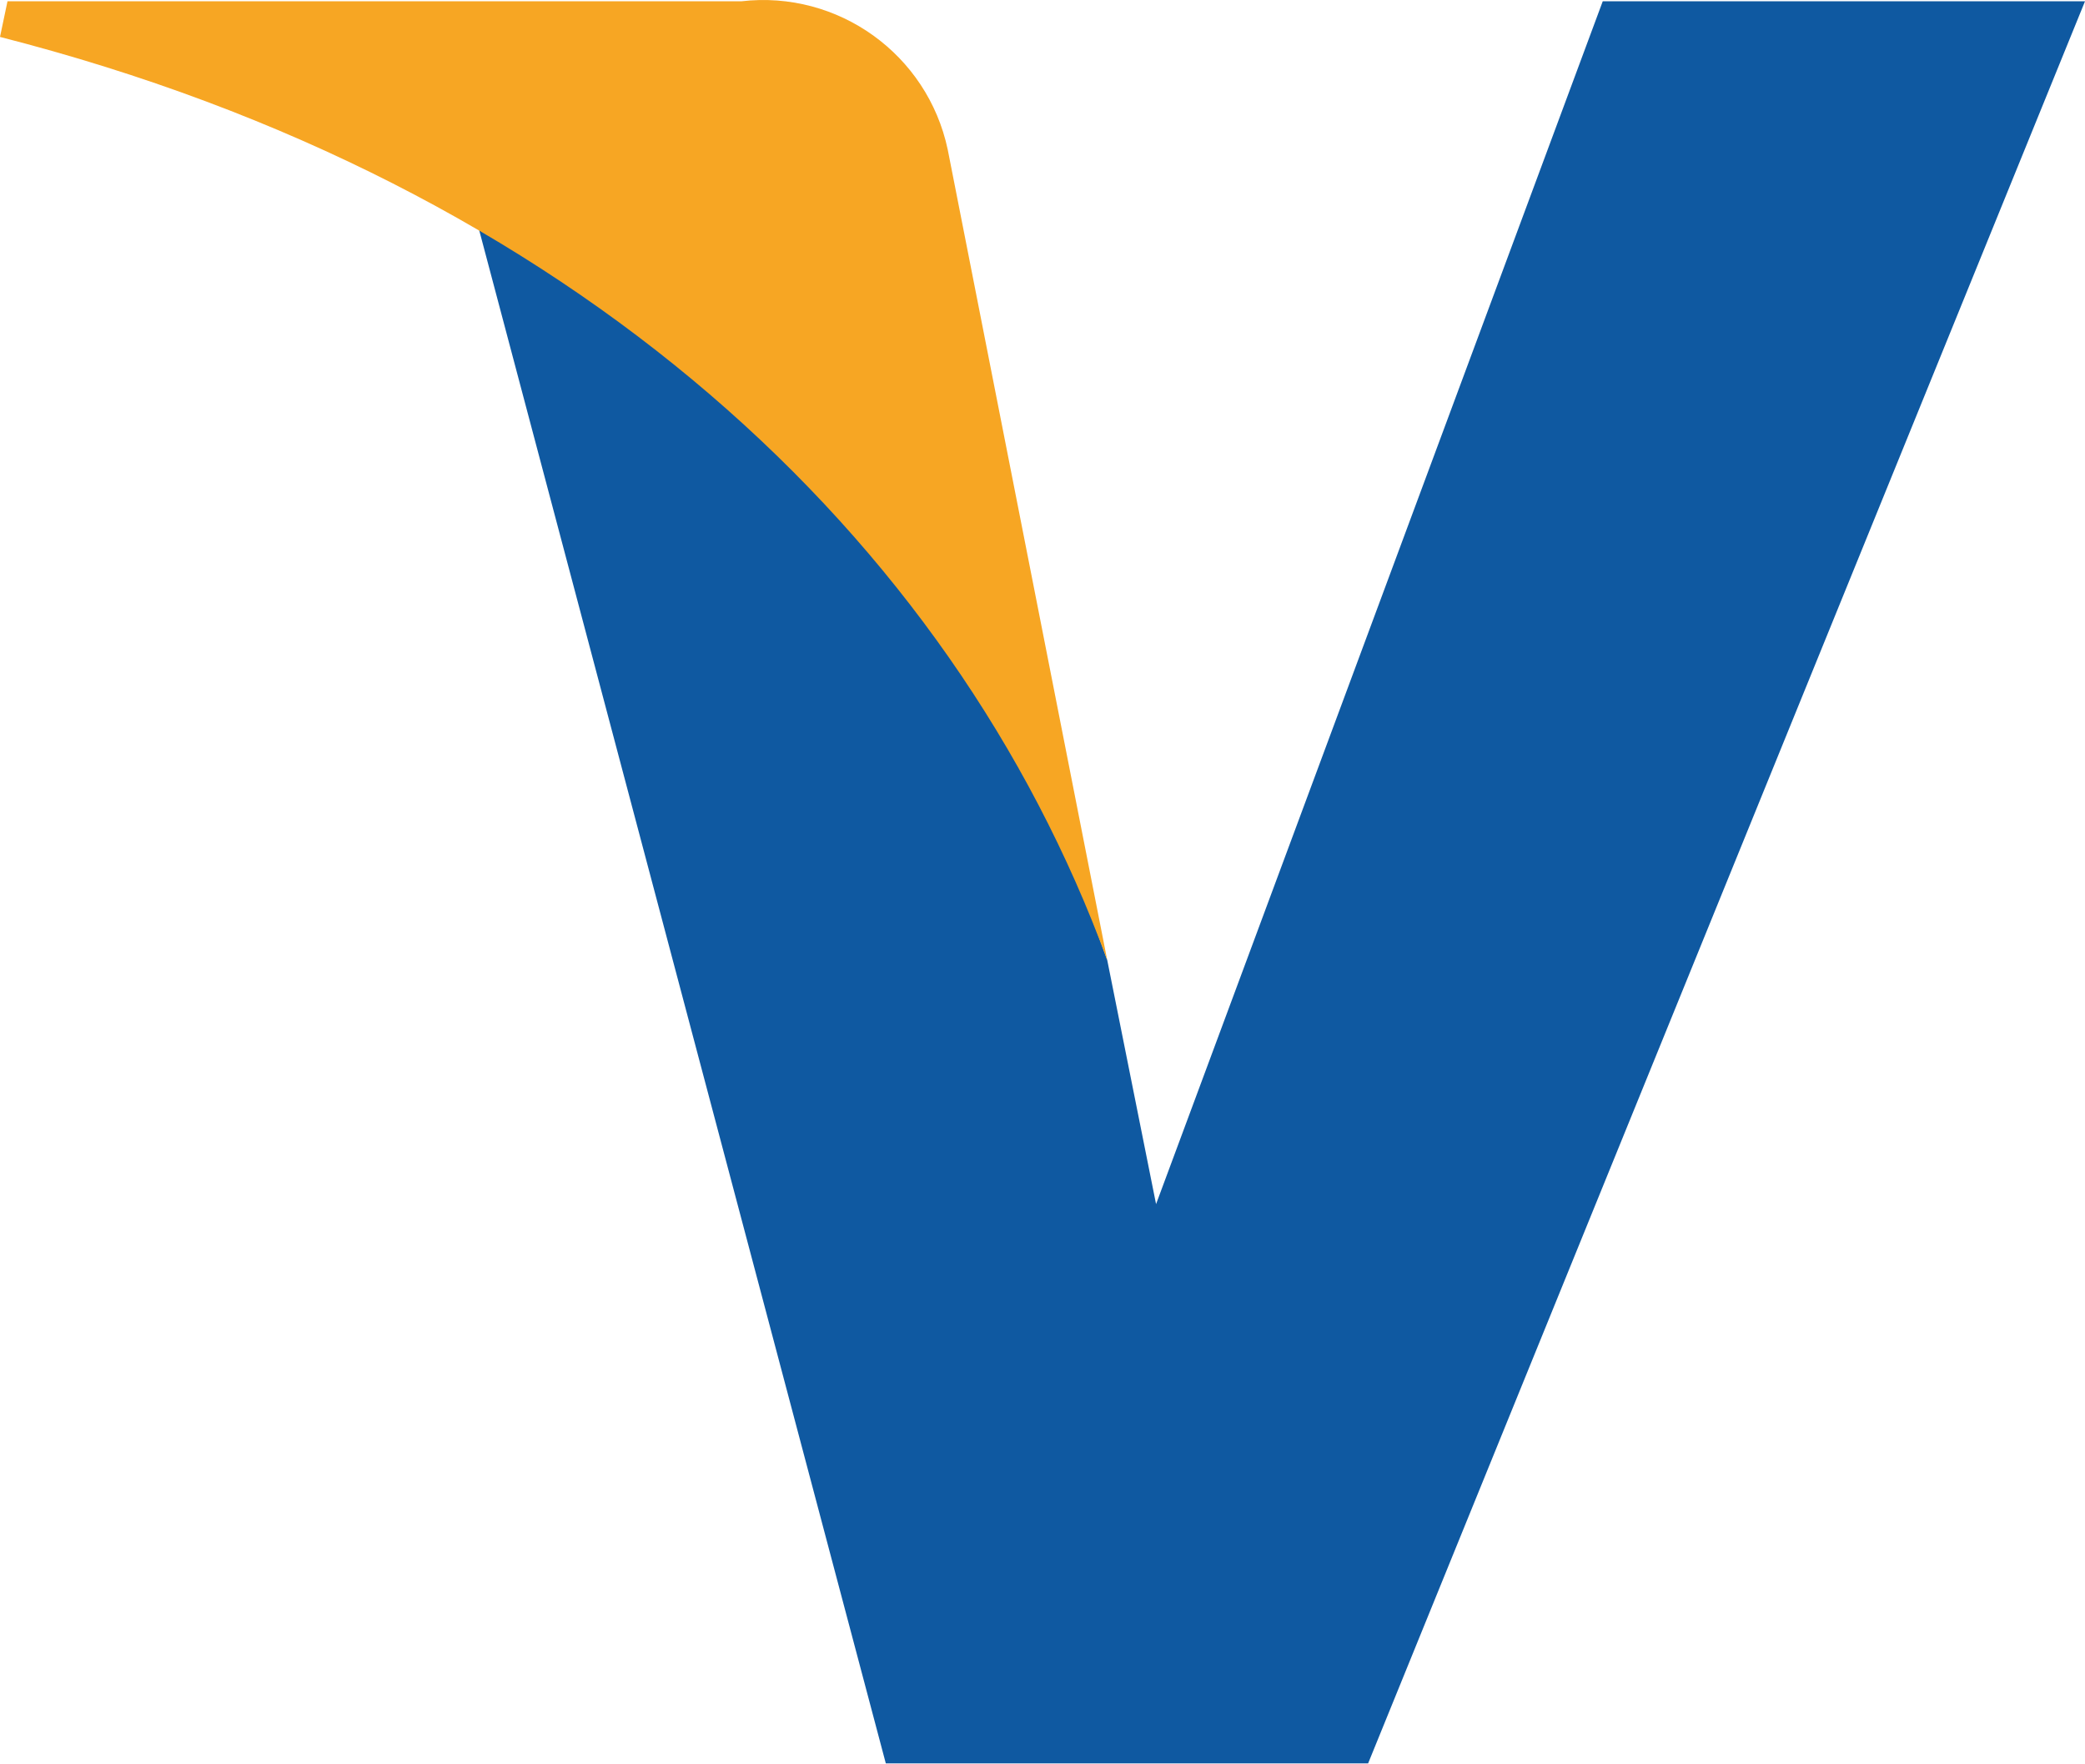
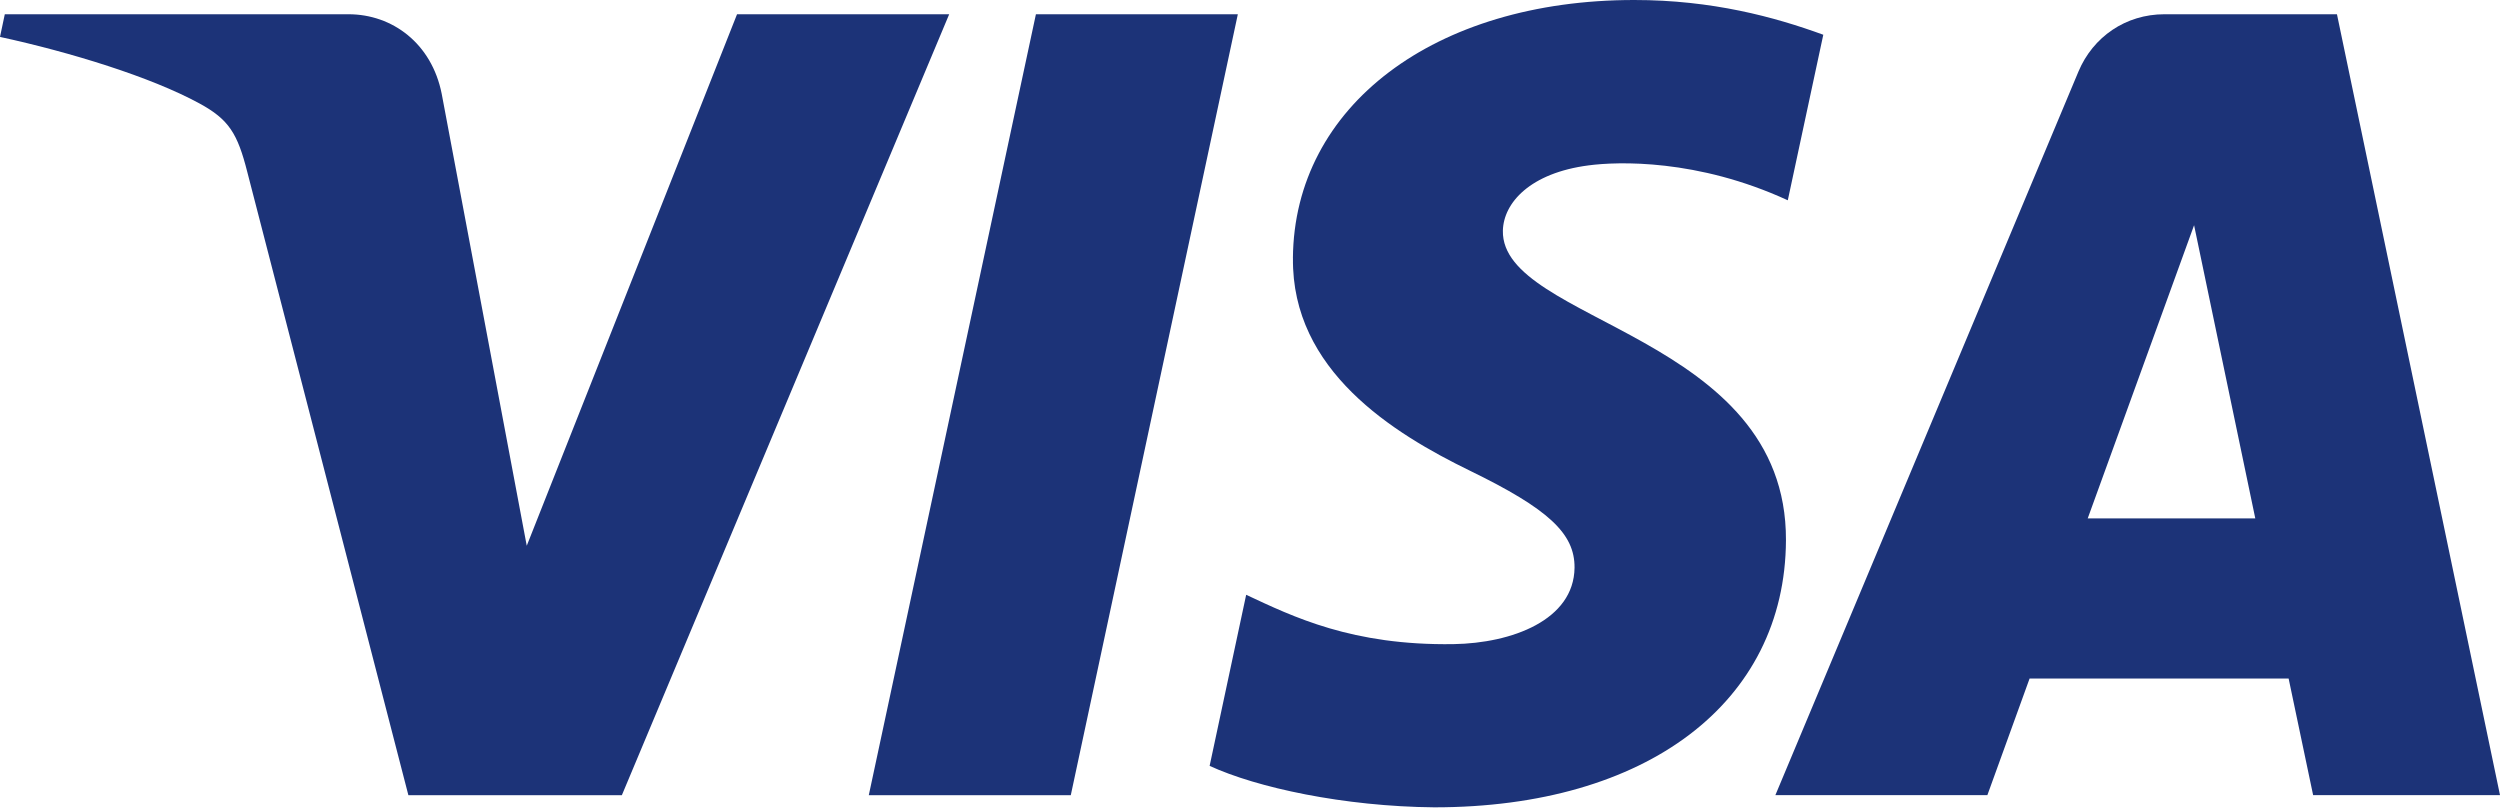
- <svg xmlns="http://www.w3.org/2000/svg" viewBox="0 0 48.396 40.929">
-   <defs>
-     <style>.cls-1{fill:#0f59a1;}.cls-2{fill:#f7a623;}</style>
-   </defs>
-   <g id="Layer_2" data-name="Layer 2">
-     <g id="Layer_1-2" data-name="Layer 1">
-       <path id="path15" class="cls-1" d="M37.202.03,26.834,27.948,25.701,22.286A31.337,31.337,0,0,0,11.065,5.125l9.496,35.804H31.756L48.396.03Z" />
-       <path id="path17" class="cls-2" d="M17.207.03H.174L0,.857C13.286,4.255,22.086,12.444,25.701,22.288L21.998,3.471A4.38,4.38,0,0,0,17.207.03Z" />
-     </g>
-   </g>
+ <svg xmlns="http://www.w3.org/2000/svg" version="1.1" id="Layer_1" x="0px" y="0px" viewBox="0 0 60 19.375" style="enable-background:new 0 0 60 19.375;" xml:space="preserve">
+   <style type="text/css">
+ 	.st0{fill:#1C3378;}
+ </style>
+   <path class="st0" d="M31.031,6.194c-0.034,2.699,2.405,4.205,4.243,5.101  c1.888,0.919,2.522,1.508,2.515,2.33c-0.014,1.258-1.506,1.812-2.903,1.834  c-2.436,0.038-3.852-0.658-4.978-1.184l-0.877,4.106c1.13,0.521,3.221,0.975,5.391,0.995  c5.092,0,8.423-2.513,8.441-6.41c0.02-4.946-6.841-5.22-6.794-7.43  c0.016-0.67,0.656-1.385,2.058-1.567c0.694-0.092,2.609-0.162,4.78,0.838l0.852-3.973  C42.59,0.407,41.089,0,39.221,0c-4.793,0-8.163,2.548-8.191,6.194" />
+   <path class="st0" d="M56.087,0.342h-4.14c-0.93,0-1.714,0.542-2.064,1.375l-7.274,17.366h5.088  l1.013-2.798h6.217l0.588,2.798H60L56.087,0.342z M50.105,12.442l2.553-7.037l1.469,7.037H50.105z" />
+   <polyline class="st0" points="24.862,0.342 20.851,19.084 25.699,19.084 29.708,0.342 24.862,0.342 " />
+   <path class="st0" d="M17.689,0.342l-5.047,12.756l-2.041-10.846c-0.24-1.211-1.186-1.91-2.236-1.91H0.115  L0,0.886c1.694,0.368,3.618,0.96,4.784,1.595c0.713,0.387,0.917,0.726,1.151,1.647L9.801,19.084h5.124  l7.855-18.741L17.689,0.342" />
</svg>
